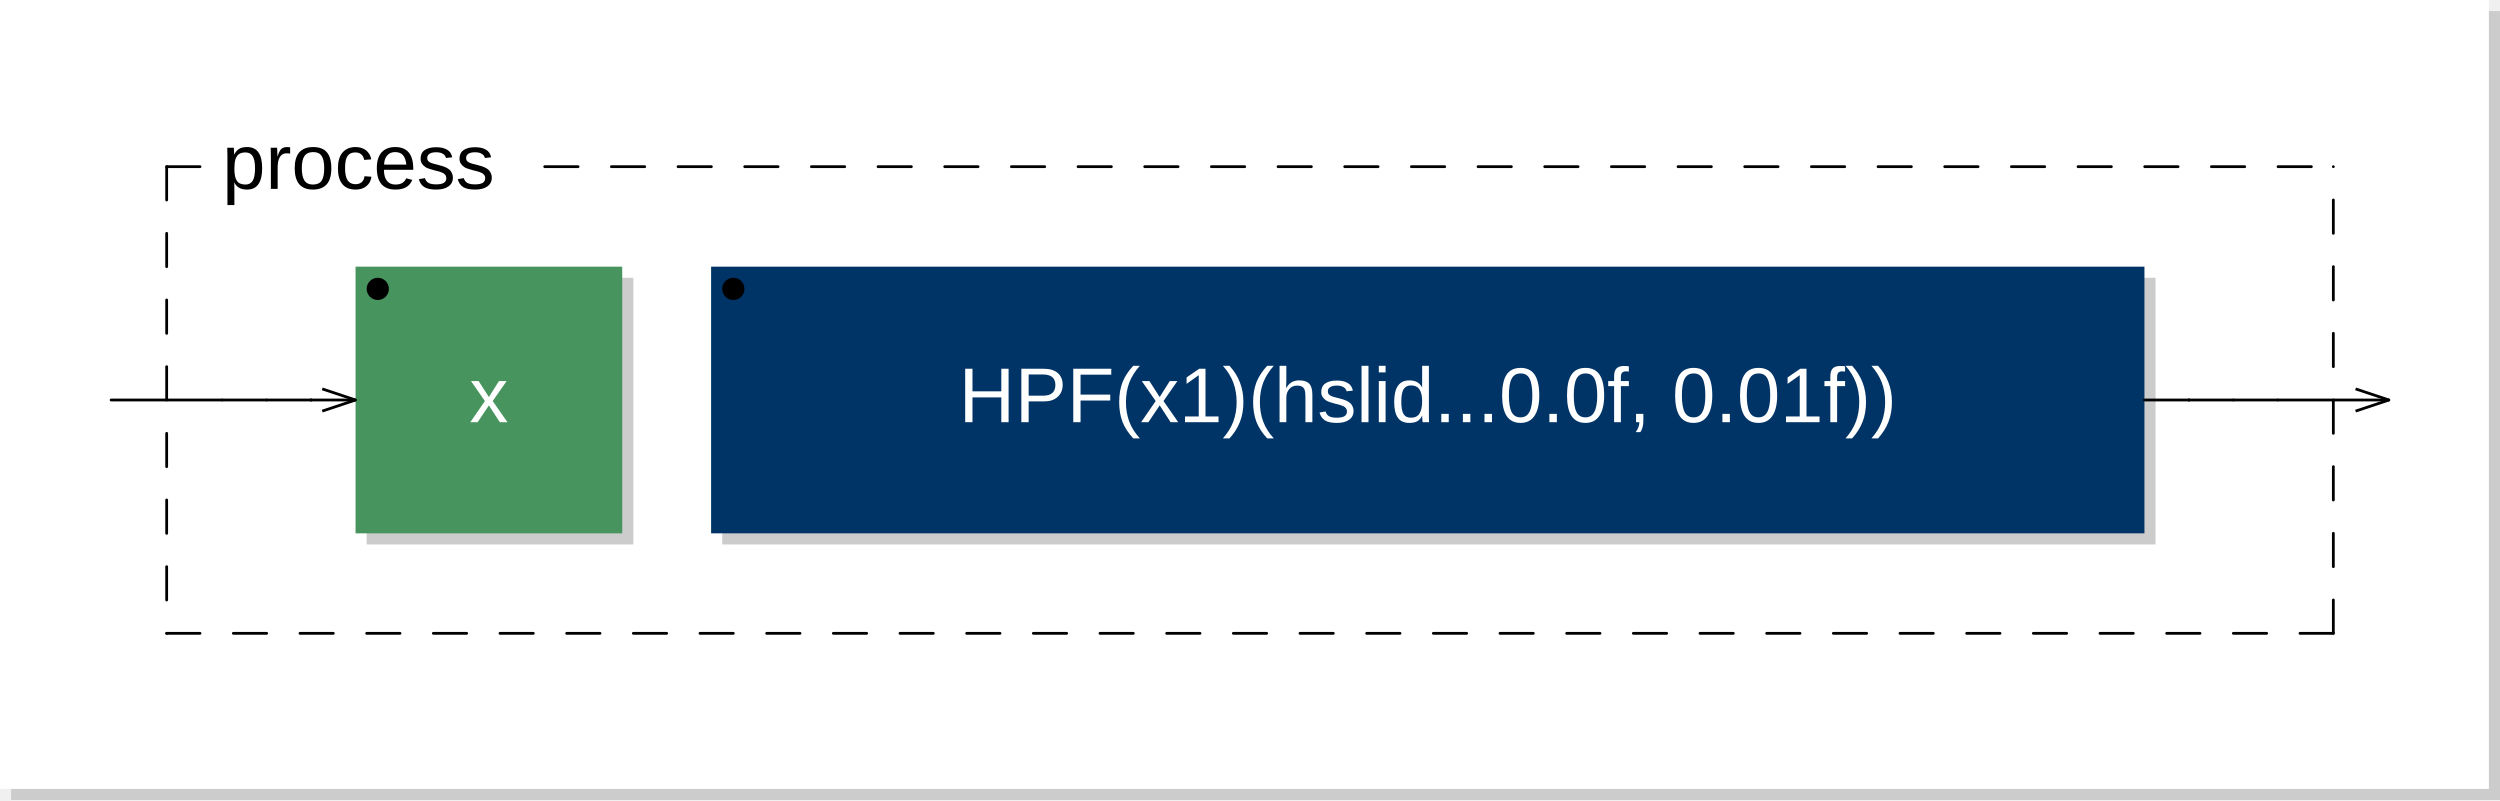
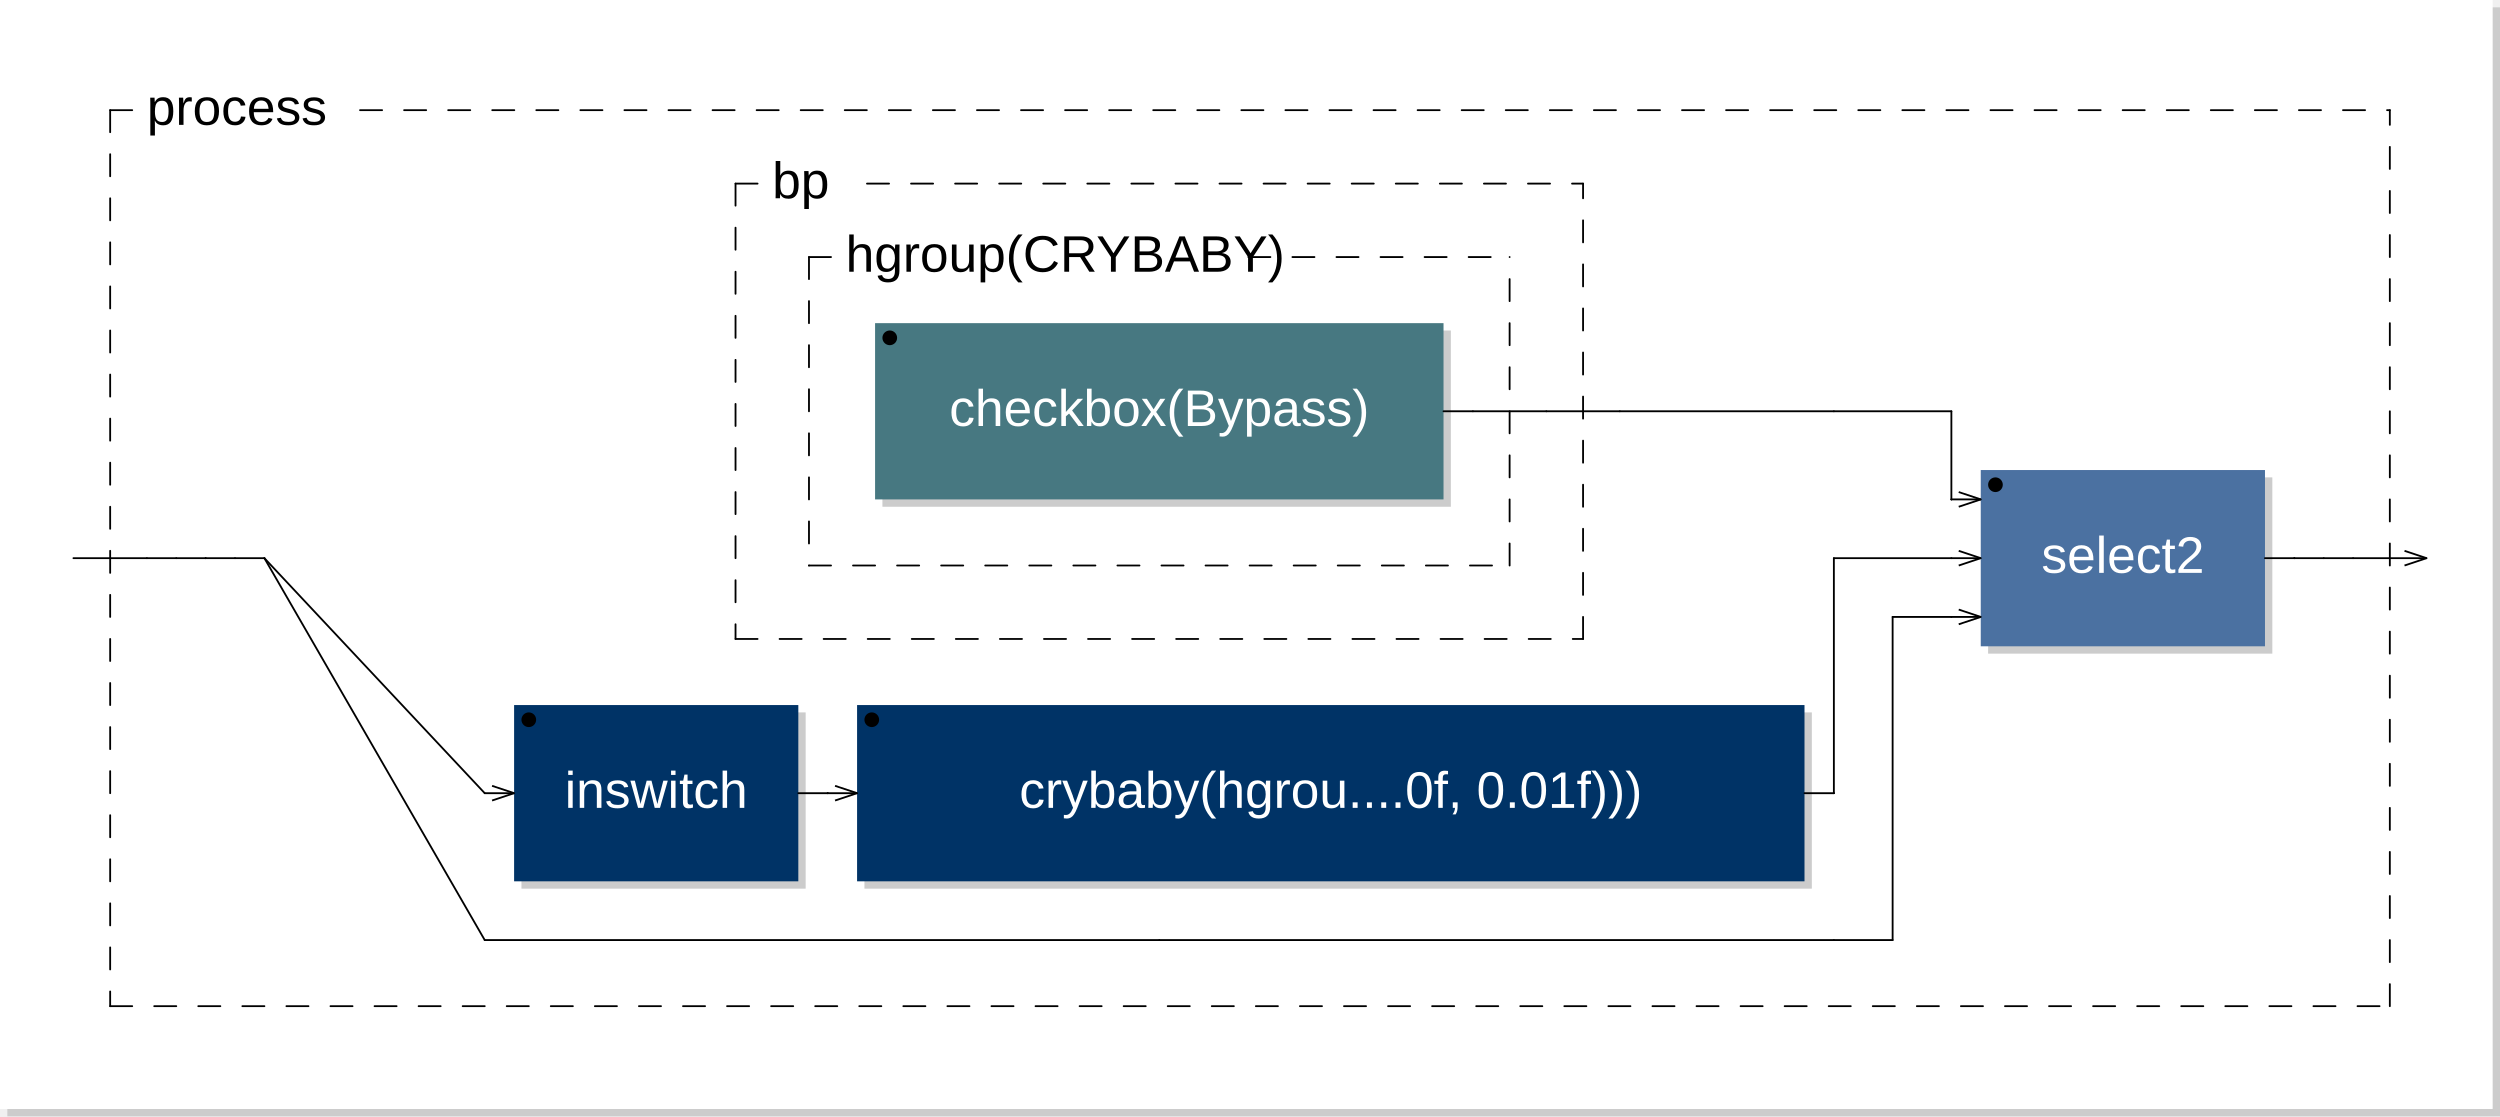
- <svg xmlns="http://www.w3.org/2000/svg" xmlns:xlink="http://www.w3.org/1999/xlink" viewBox="0 0 225 72" width="112.5mm" height="36mm" version="1.1">
-   <rect x="1" y="1" width="224" height="71" rx="0" ry="0" style="stroke:none;fill:#cccccc;" />
-   <rect x="0" y="0" width="224" height="71" rx="0" ry="0" style="stroke:none;fill:#ffffff;" />
+ <svg xmlns="http://www.w3.org/2000/svg" xmlns:xlink="http://www.w3.org/1999/xlink" viewBox="0 0 340.4 152" width="170.2mm" height="76mm" version="1.1">
+   <rect x="1" y="1" width="339.4" height="151" rx="0" ry="0" style="stroke:none;fill:#cccccc;" />
+   <rect x="0" y="0" width="339.4" height="151" rx="0" ry="0" style="stroke:none;fill:#ffffff;" />
  <text x="10" y="7" font-family="Arial" font-size="7" />
-   <rect x="33" y="25" width="24" height="24" rx="0" ry="0" style="stroke:none;fill:#cccccc;" />
-   <rect x="32" y="24" width="24" height="24" rx="0" ry="0" style="stroke:none;fill:#47945E;" />
-   <text x="44" y="38" font-family="Arial" font-size="7" text-anchor="middle" fill="#FFFFFF">x</text>
-   <circle cx="34" cy="26" r="1" />
-   <line x1="29" y1="35" x2="32" y2="36" transform="rotate(0,32,36)" style="stroke: black; stroke-width:0.25;" />
-   <line x1="29" y1="37" x2="32" y2="36" transform="rotate(0,32,36)" style="stroke: black; stroke-width:0.25;" />
-   <a xlink:href="HPF-0x7efd200a4170.svg">
-     <rect x="65" y="25" width="129" height="24" rx="0" ry="0" style="stroke:none;fill:#cccccc;" />
-     <rect x="64" y="24" width="129" height="24" rx="0" ry="0" style="stroke:none;fill:#003366;" />
+   <rect x="120.15" y="45" width="77.4" height="24" rx="0" ry="0" style="stroke:none;fill:#cccccc;" />
+   <rect x="119.15" y="44" width="77.4" height="24" rx="0" ry="0" style="stroke:none;fill:#477881;" />
+   <text x="157.85" y="58" font-family="Arial" font-size="7" text-anchor="middle" fill="#FFFFFF">checkbox(Bypass)</text>
+   <circle cx="121.15" cy="46" r="1" />
+   <line x1="110.15" y1="35" x2="110.15" y2="77" style="stroke: black; stroke-linecap:round; stroke-width:0.25; stroke-dasharray:3,3;" />
+   <line x1="110.15" y1="77" x2="205.55" y2="77" style="stroke: black; stroke-linecap:round; stroke-width:0.25; stroke-dasharray:3,3;" />
+   <line x1="205.55" y1="77" x2="205.55" y2="35" style="stroke: black; stroke-linecap:round; stroke-width:0.25; stroke-dasharray:3,3;" />
+   <line x1="110.15" y1="35" x2="115.15" y2="35" style="stroke: black; stroke-linecap:round; stroke-width:0.25; stroke-dasharray:3,3;" />
+   <line x1="169.975" y1="35" x2="205.55" y2="35" style="stroke: black; stroke-linecap:round; stroke-width:0.25; stroke-dasharray:3,3;" />
+   <text x="115.15" y="37" font-family="Arial" font-size="7">hgroup(CRYBABY)</text>
+   <line x1="100.15" y1="25" x2="100.15" y2="87" style="stroke: black; stroke-linecap:round; stroke-width:0.25; stroke-dasharray:3,3;" />
+   <line x1="100.15" y1="87" x2="215.55" y2="87" style="stroke: black; stroke-linecap:round; stroke-width:0.25; stroke-dasharray:3,3;" />
+   <line x1="215.55" y1="87" x2="215.55" y2="25" style="stroke: black; stroke-linecap:round; stroke-width:0.25; stroke-dasharray:3,3;" />
+   <line x1="100.15" y1="25" x2="105.15" y2="25" style="stroke: black; stroke-linecap:round; stroke-width:0.25; stroke-dasharray:3,3;" />
+   <line x1="118.05" y1="25" x2="215.55" y2="25" style="stroke: black; stroke-linecap:round; stroke-width:0.25; stroke-dasharray:3,3;" />
+   <text x="105.15" y="27" font-family="Arial" font-size="7">bp</text>
+   <a xlink:href="inswitch-0x7f6b10573130.svg">
+     <rect x="71" y="97" width="38.7" height="24" rx="0" ry="0" style="stroke:none;fill:#cccccc;" />
+     <rect x="70" y="96" width="38.7" height="24" rx="0" ry="0" style="stroke:none;fill:#003366;" />
  </a>
-   <a xlink:href="HPF-0x7efd200a4170.svg">
-     <text x="128.5" y="38" font-family="Arial" font-size="7" text-anchor="middle" fill="#FFFFFF">HPF(x1)(hslid...0.0f, 0.01f))</text>
+   <a xlink:href="inswitch-0x7f6b10573130.svg">
+     <text x="89.35" y="110" font-family="Arial" font-size="7" text-anchor="middle" fill="#FFFFFF">inswitch</text>
  </a>
-   <circle cx="66" cy="26" r="1" />
-   <line x1="15" y1="15" x2="15" y2="57" style="stroke: black; stroke-linecap:round; stroke-width:0.25; stroke-dasharray:3,3;" />
-   <line x1="15" y1="57" x2="210" y2="57" style="stroke: black; stroke-linecap:round; stroke-width:0.25; stroke-dasharray:3,3;" />
-   <line x1="210" y1="57" x2="210" y2="15" style="stroke: black; stroke-linecap:round; stroke-width:0.25; stroke-dasharray:3,3;" />
+   <circle cx="72" cy="98" r="1" />
+   <line x1="67" y1="107" x2="70" y2="108" transform="rotate(0,70,108)" style="stroke: black; stroke-width:0.25;" />
+   <line x1="67" y1="109" x2="70" y2="108" transform="rotate(0,70,108)" style="stroke: black; stroke-width:0.25;" />
+   <a xlink:href="crybaby-0x7f6b10579c50.svg">
+     <rect x="117.7" y="97" width="129" height="24" rx="0" ry="0" style="stroke:none;fill:#cccccc;" />
+     <rect x="116.7" y="96" width="129" height="24" rx="0" ry="0" style="stroke:none;fill:#003366;" />
+   </a>
+   <a xlink:href="crybaby-0x7f6b10579c50.svg">
+     <text x="181.2" y="110" font-family="Arial" font-size="7" text-anchor="middle" fill="#FFFFFF">crybaby(hgrou....0f, 0.01f)))</text>
+   </a>
+   <circle cx="118.7" cy="98" r="1" />
+   <line x1="113.7" y1="107" x2="116.7" y2="108" transform="rotate(0,116.7,108)" style="stroke: black; stroke-width:0.25;" />
+   <line x1="113.7" y1="109" x2="116.7" y2="108" transform="rotate(0,116.7,108)" style="stroke: black; stroke-width:0.25;" />
+   <rect x="270.7" y="65" width="38.7" height="24" rx="0" ry="0" style="stroke:none;fill:#cccccc;" />
+   <rect x="269.7" y="64" width="38.7" height="24" rx="0" ry="0" style="stroke:none;fill:#4B71A1;" />
+   <text x="289.05" y="78" font-family="Arial" font-size="7" text-anchor="middle" fill="#FFFFFF">select2</text>
+   <circle cx="271.7" cy="66" r="1" />
+   <line x1="266.7" y1="67" x2="269.7" y2="68" transform="rotate(0,269.7,68)" style="stroke: black; stroke-width:0.25;" />
+   <line x1="266.7" y1="69" x2="269.7" y2="68" transform="rotate(0,269.7,68)" style="stroke: black; stroke-width:0.25;" />
+   <line x1="266.7" y1="75" x2="269.7" y2="76" transform="rotate(0,269.7,76)" style="stroke: black; stroke-width:0.25;" />
+   <line x1="266.7" y1="77" x2="269.7" y2="76" transform="rotate(0,269.7,76)" style="stroke: black; stroke-width:0.25;" />
+   <line x1="266.7" y1="83" x2="269.7" y2="84" transform="rotate(0,269.7,84)" style="stroke: black; stroke-width:0.25;" />
+   <line x1="266.7" y1="85" x2="269.7" y2="84" transform="rotate(0,269.7,84)" style="stroke: black; stroke-width:0.25;" />
+   <line x1="15" y1="15" x2="15" y2="137" style="stroke: black; stroke-linecap:round; stroke-width:0.25; stroke-dasharray:3,3;" />
+   <line x1="15" y1="137" x2="325.4" y2="137" style="stroke: black; stroke-linecap:round; stroke-width:0.25; stroke-dasharray:3,3;" />
+   <line x1="325.4" y1="137" x2="325.4" y2="15" style="stroke: black; stroke-linecap:round; stroke-width:0.25; stroke-dasharray:3,3;" />
  <line x1="15" y1="15" x2="20" y2="15" style="stroke: black; stroke-linecap:round; stroke-width:0.25; stroke-dasharray:3,3;" />
-   <line x1="49.025" y1="15" x2="210" y2="15" style="stroke: black; stroke-linecap:round; stroke-width:0.25; stroke-dasharray:3,3;" />
+   <line x1="49.025" y1="15" x2="325.4" y2="15" style="stroke: black; stroke-linecap:round; stroke-width:0.25; stroke-dasharray:3,3;" />
  <text x="20" y="17" font-family="Arial" font-size="7">process</text>
-   <line x1="212" y1="35" x2="215" y2="36" transform="rotate(0,215,36)" style="stroke: black; stroke-width:0.25;" />
-   <line x1="212" y1="37" x2="215" y2="36" transform="rotate(0,215,36)" style="stroke: black; stroke-width:0.25;" />
-   <line x1="10" y1="36" x2="20" y2="36" style="stroke:black; stroke-linecap:round; stroke-width:0.25;" />
-   <line x1="20" y1="36" x2="24" y2="36" style="stroke:black; stroke-linecap:round; stroke-width:0.25;" />
-   <line x1="24" y1="36" x2="28" y2="36" style="stroke:black; stroke-linecap:round; stroke-width:0.25;" />
-   <line x1="28" y1="36" x2="28" y2="36" style="stroke:black; stroke-linecap:round; stroke-width:0.25;" />
-   <line x1="28" y1="36" x2="32" y2="36" style="stroke:black; stroke-linecap:round; stroke-width:0.25;" />
-   <line x1="193" y1="36" x2="197" y2="36" style="stroke:black; stroke-linecap:round; stroke-width:0.25;" />
-   <line x1="197" y1="36" x2="197" y2="36" style="stroke:black; stroke-linecap:round; stroke-width:0.25;" />
-   <line x1="197" y1="36" x2="201" y2="36" style="stroke:black; stroke-linecap:round; stroke-width:0.25;" />
-   <line x1="201" y1="36" x2="205" y2="36" style="stroke:black; stroke-linecap:round; stroke-width:0.25;" />
-   <line x1="205" y1="36" x2="215" y2="36" style="stroke:black; stroke-linecap:round; stroke-width:0.25;" />
+   <line x1="327.4" y1="75" x2="330.4" y2="76" transform="rotate(0,330.4,76)" style="stroke: black; stroke-width:0.25;" />
+   <line x1="327.4" y1="77" x2="330.4" y2="76" transform="rotate(0,330.4,76)" style="stroke: black; stroke-width:0.25;" />
+   <line x1="10" y1="76" x2="20" y2="76" style="stroke:black; stroke-linecap:round; stroke-width:0.25;" />
+   <line x1="20" y1="76" x2="24" y2="76" style="stroke:black; stroke-linecap:round; stroke-width:0.25;" />
+   <line x1="24" y1="76" x2="28" y2="76" style="stroke:black; stroke-linecap:round; stroke-width:0.25;" />
+   <line x1="28" y1="76" x2="28" y2="76" style="stroke:black; stroke-linecap:round; stroke-width:0.25;" />
+   <line x1="28" y1="76" x2="32" y2="76" style="stroke:black; stroke-linecap:round; stroke-width:0.25;" />
+   <line x1="32" y1="76" x2="36" y2="76" style="stroke:black; stroke-linecap:round; stroke-width:0.25;" />
+   <line x1="36" y1="76" x2="66" y2="108" style="stroke:black; stroke-linecap:round; stroke-width:0.25;" />
+   <line x1="36" y1="76" x2="66" y2="128" style="stroke:black; stroke-linecap:round; stroke-width:0.25;" />
+   <line x1="66" y1="108" x2="70" y2="108" style="stroke:black; stroke-linecap:round; stroke-width:0.25;" />
+   <line x1="66" y1="128" x2="157.85" y2="128" style="stroke:black; stroke-linecap:round; stroke-width:0.25;" />
+   <line x1="108.7" y1="108" x2="112.7" y2="108" style="stroke:black; stroke-linecap:round; stroke-width:0.25;" />
+   <line x1="112.7" y1="108" x2="112.7" y2="108" style="stroke:black; stroke-linecap:round; stroke-width:0.25;" />
+   <line x1="112.7" y1="108" x2="116.7" y2="108" style="stroke:black; stroke-linecap:round; stroke-width:0.25;" />
+   <line x1="157.85" y1="128" x2="249.7" y2="128" style="stroke:black; stroke-linecap:round; stroke-width:0.25;" />
+   <line x1="196.55" y1="56" x2="200.55" y2="56" style="stroke:black; stroke-linecap:round; stroke-width:0.25;" />
+   <line x1="200.55" y1="56" x2="210.55" y2="56" style="stroke:black; stroke-linecap:round; stroke-width:0.25;" />
+   <line x1="210.55" y1="56" x2="220.55" y2="56" style="stroke:black; stroke-linecap:round; stroke-width:0.25;" />
+   <line x1="220.55" y1="56" x2="249.7" y2="56" style="stroke:black; stroke-linecap:round; stroke-width:0.25;" />
+   <line x1="245.7" y1="108" x2="249.7" y2="108" style="stroke:black; stroke-linecap:round; stroke-width:0.25;" />
+   <line x1="249.7" y1="76" x2="265.7" y2="76" style="stroke:black; stroke-linecap:round; stroke-width:0.25;" />
+   <line x1="249.7" y1="108" x2="249.7" y2="76" style="stroke:black; stroke-linecap:round; stroke-width:0.25;" />
+   <line x1="249.7" y1="108" x2="249.7" y2="108" style="stroke:black; stroke-linecap:round; stroke-width:0.25;" />
+   <line x1="249.7" y1="128" x2="257.7" y2="128" style="stroke:black; stroke-linecap:round; stroke-width:0.25;" />
+   <line x1="249.7" y1="56" x2="265.7" y2="56" style="stroke:black; stroke-linecap:round; stroke-width:0.25;" />
+   <line x1="257.7" y1="84" x2="265.7" y2="84" style="stroke:black; stroke-linecap:round; stroke-width:0.25;" />
+   <line x1="257.7" y1="128" x2="257.7" y2="84" style="stroke:black; stroke-linecap:round; stroke-width:0.25;" />
+   <line x1="265.7" y1="68" x2="269.7" y2="68" style="stroke:black; stroke-linecap:round; stroke-width:0.25;" />
+   <line x1="265.7" y1="76" x2="269.7" y2="76" style="stroke:black; stroke-linecap:round; stroke-width:0.25;" />
+   <line x1="265.7" y1="84" x2="269.7" y2="84" style="stroke:black; stroke-linecap:round; stroke-width:0.25;" />
+   <line x1="265.7" y1="56" x2="265.7" y2="68" style="stroke:black; stroke-linecap:round; stroke-width:0.25;" />
+   <line x1="265.7" y1="68" x2="265.7" y2="68" style="stroke:black; stroke-linecap:round; stroke-width:0.25;" />
+   <line x1="308.4" y1="76" x2="312.4" y2="76" style="stroke:black; stroke-linecap:round; stroke-width:0.25;" />
+   <line x1="312.4" y1="76" x2="312.4" y2="76" style="stroke:black; stroke-linecap:round; stroke-width:0.25;" />
+   <line x1="312.4" y1="76" x2="316.4" y2="76" style="stroke:black; stroke-linecap:round; stroke-width:0.25;" />
+   <line x1="316.4" y1="76" x2="320.4" y2="76" style="stroke:black; stroke-linecap:round; stroke-width:0.25;" />
+   <line x1="320.4" y1="76" x2="330.4" y2="76" style="stroke:black; stroke-linecap:round; stroke-width:0.25;" />
</svg>
